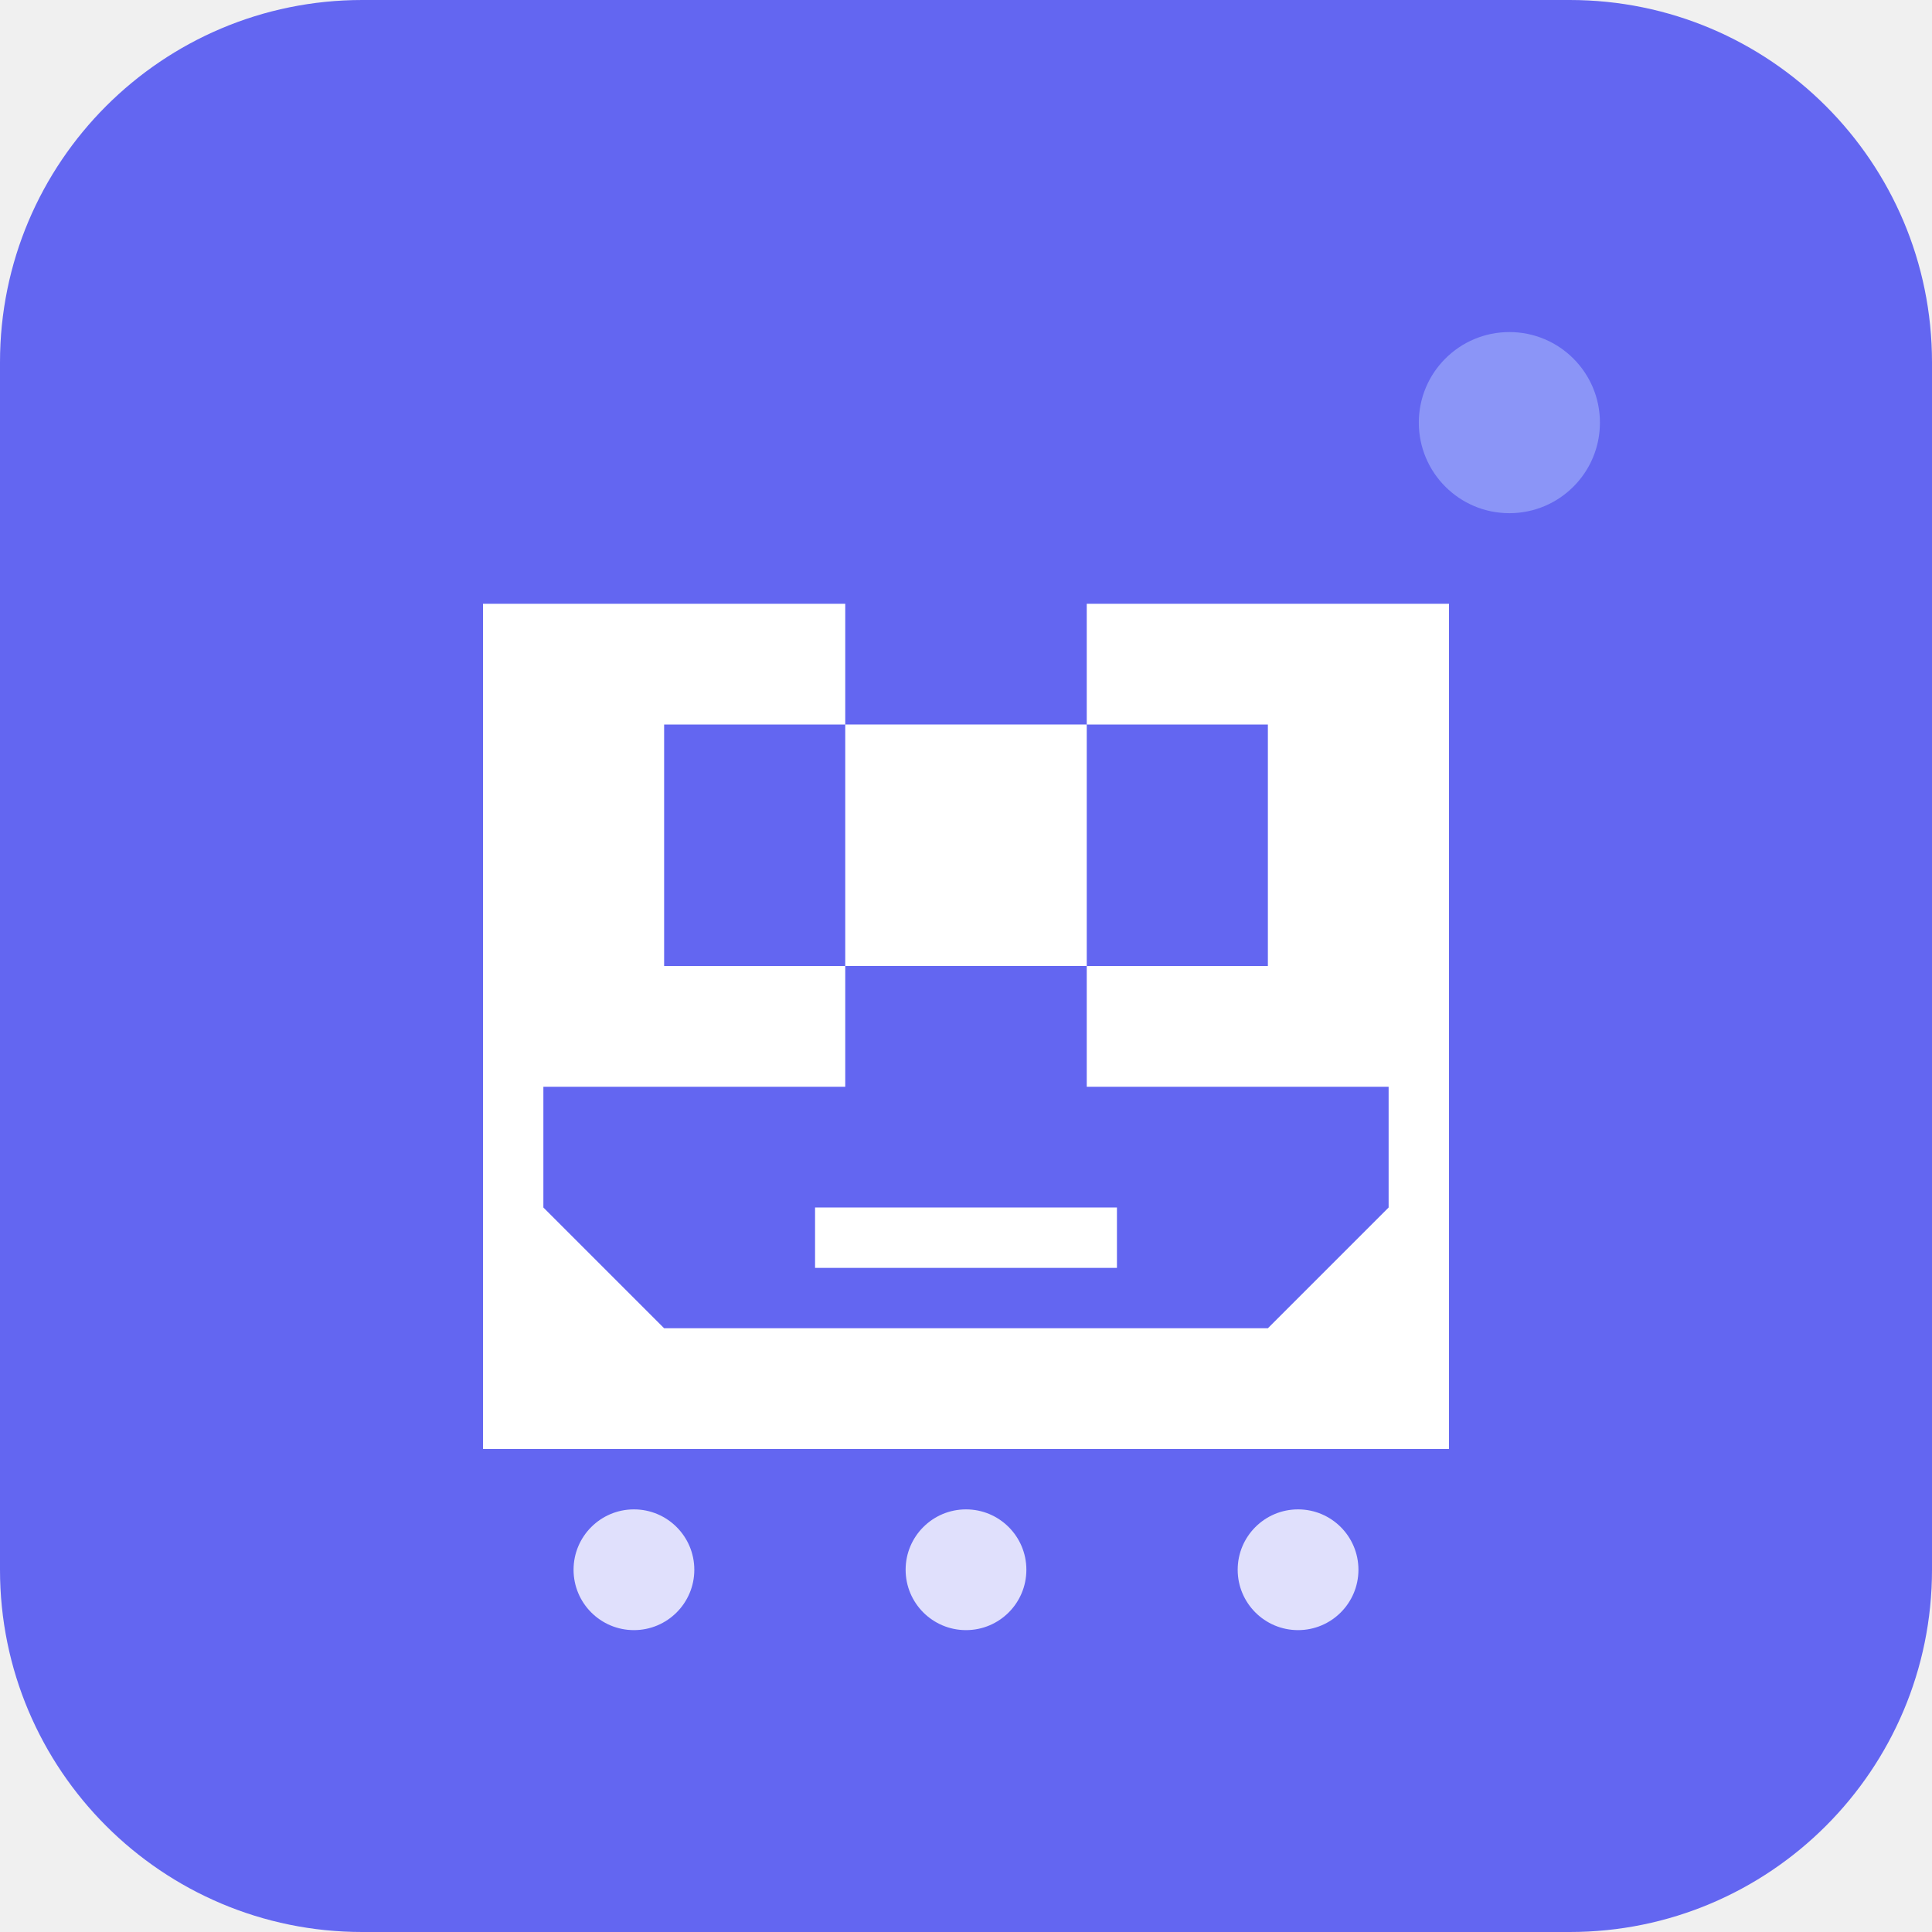
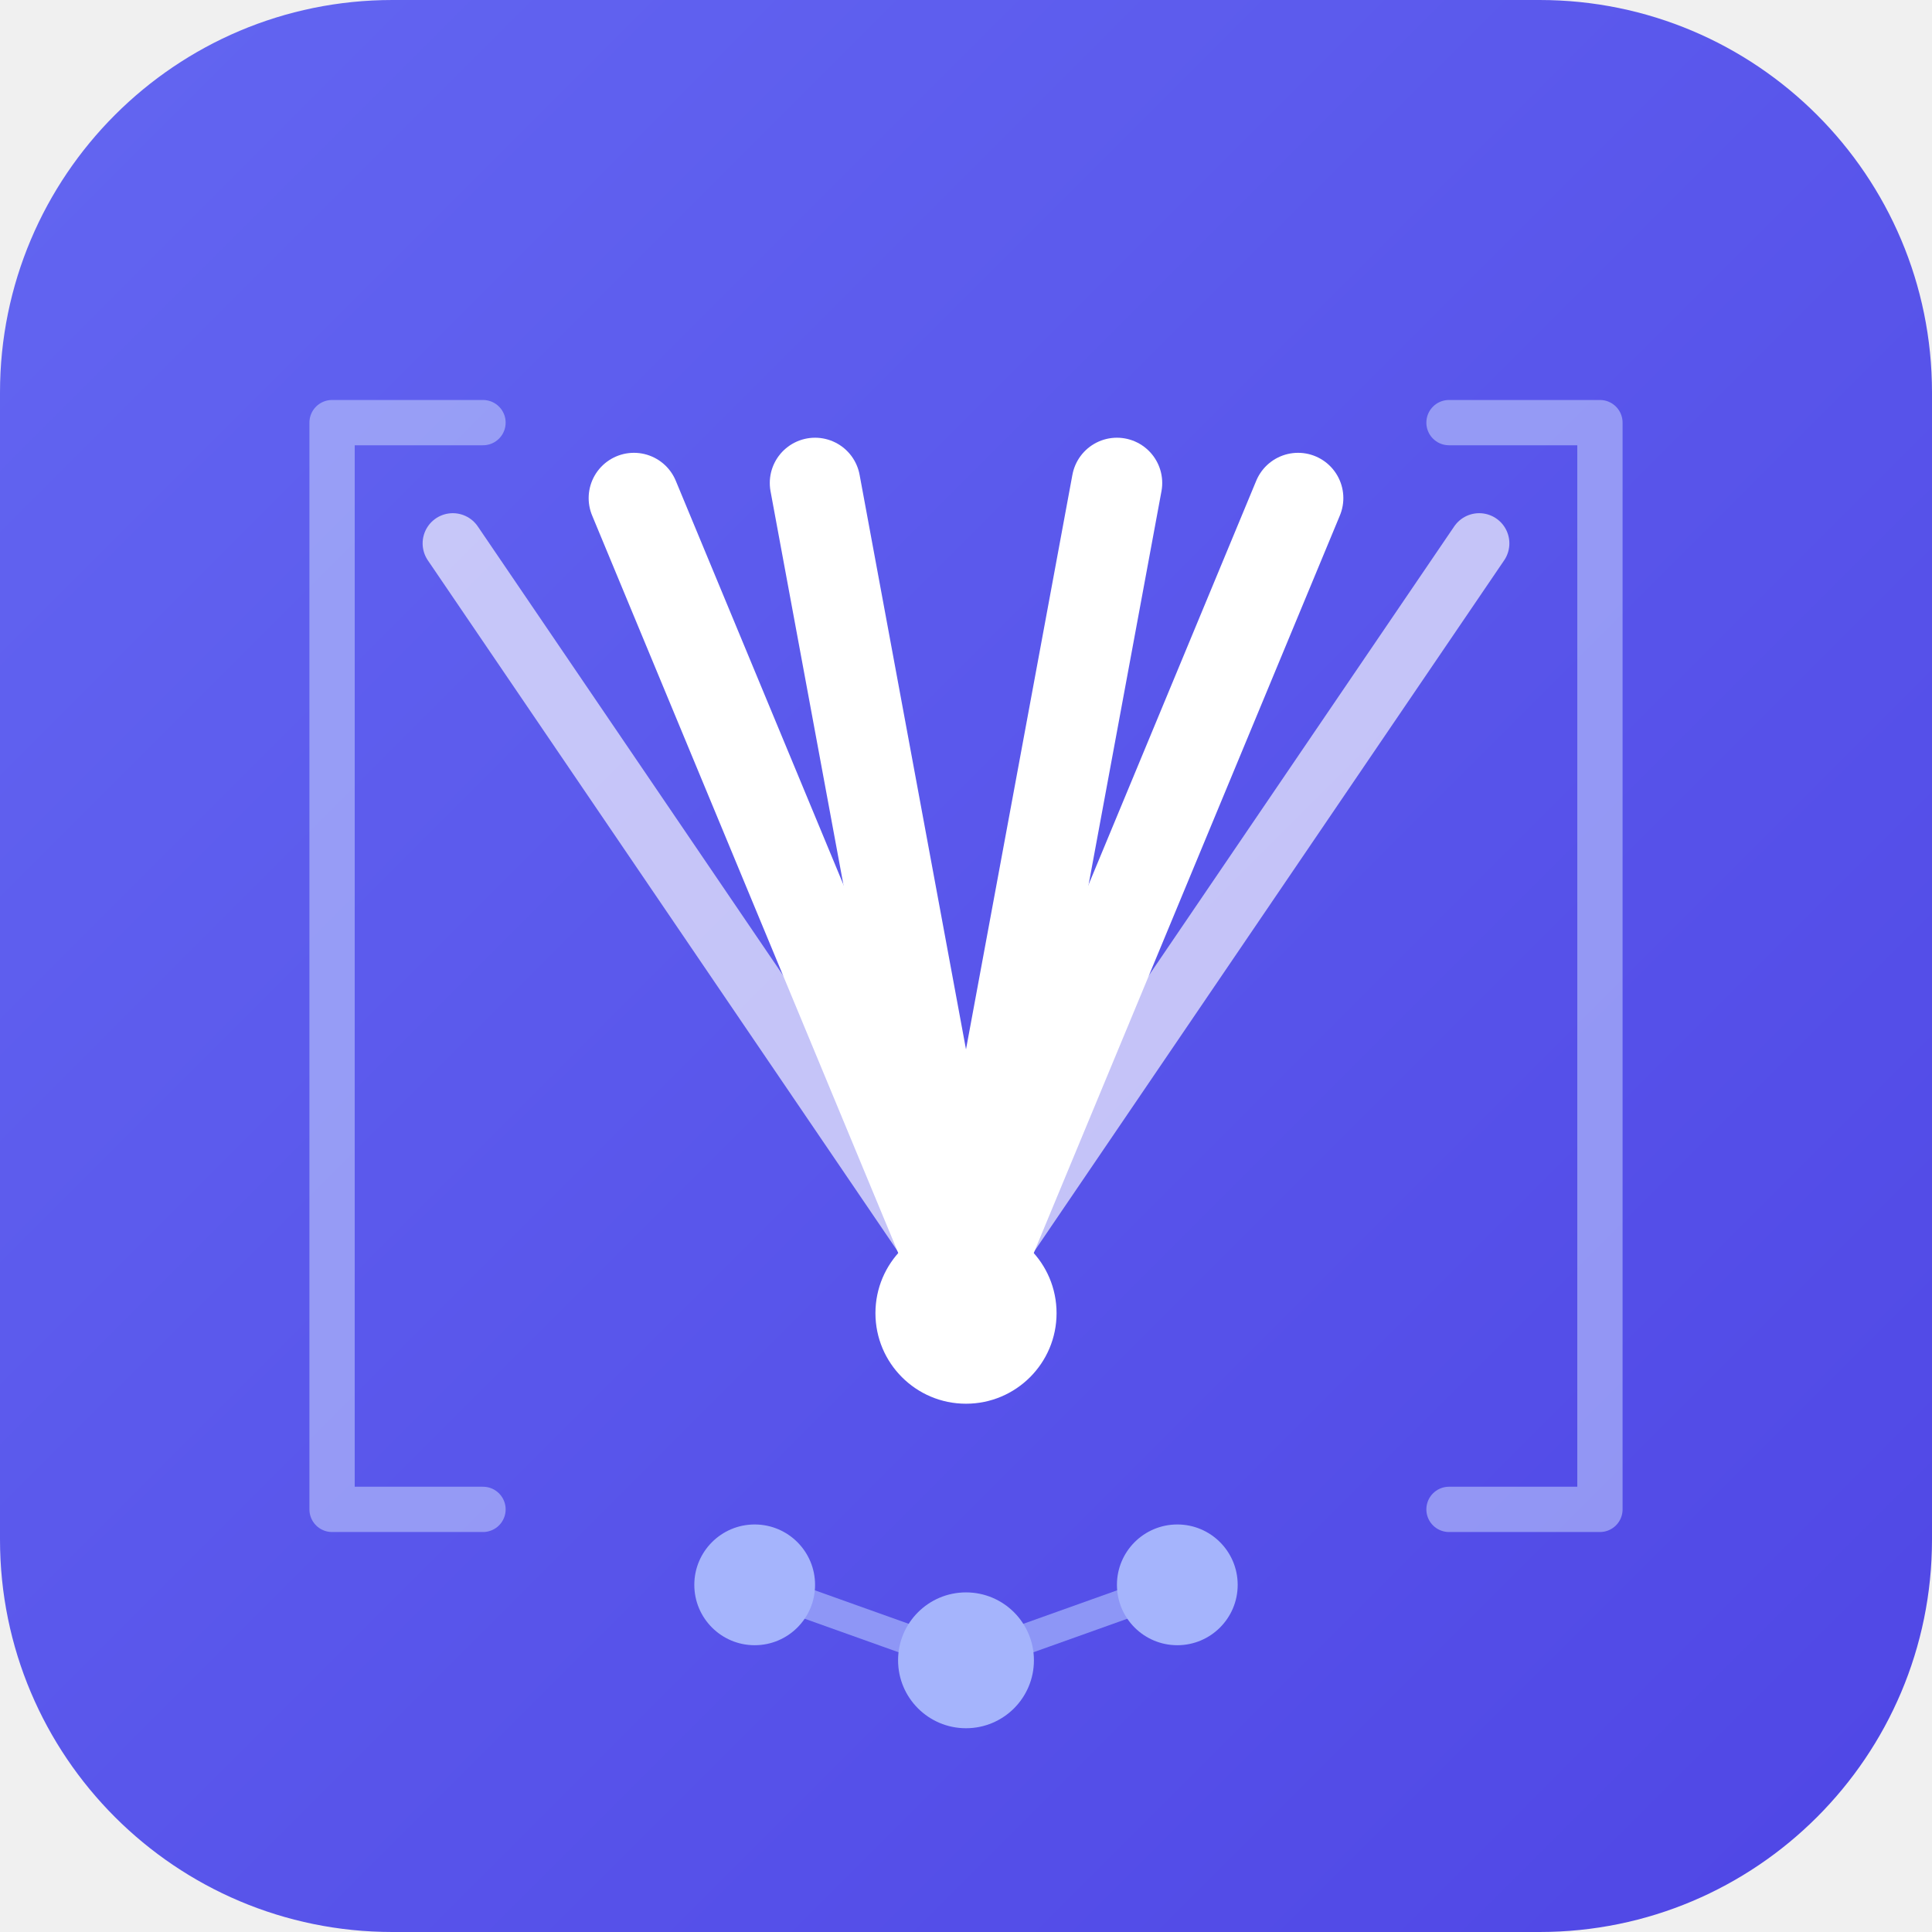
- <svg xmlns="http://www.w3.org/2000/svg" viewBox="0 0 128 128" width="128" height="128">
-   <rect width="128" height="128" rx="24" fill="#6366f1" />
-   <g fill="white">
-     <polygon points="32,40 56,40 56,48 44,48 44,64 56,64 56,72 36,72 36,80 44,88 64,88 64,96 32,96" />
-     <polygon points="96,40 72,40 72,48 84,48 84,64 72,64 72,72 92,72 92,80 84,88 64,88 64,96 96,96" />
-     <rect x="56" y="48" width="16" height="16" />
-     <rect x="54" y="80" width="20" height="4" />
-     <circle cx="42" cy="104" r="4" opacity="0.8" />
-     <circle cx="64" cy="104" r="4" opacity="0.8" />
-     <circle cx="86" cy="104" r="4" opacity="0.8" />
+ <svg xmlns="http://www.w3.org/2000/svg" viewBox="0 0 128 128" width="128" height="128" role="img" aria-label="Victor">
+   <defs>
+     <linearGradient id="vbg" x1="0" y1="0" x2="1" y2="1">
+       <stop offset="0" stop-color="#6366f1" />
+       <stop offset="1" stop-color="#4f46e5" />
+     </linearGradient>
+   </defs>
+   <rect width="128" height="128" rx="26" fill="url(#vbg)" />
+   <g fill="none" stroke="#c7d2fe" stroke-width="3" stroke-linecap="round" stroke-linejoin="round" opacity="0.55">
+     <path d="M32 28 H22 V100 H32" />
+     <path d="M96 28 H106 V100 H96" />
  </g>
-   <circle cx="100" cy="28" r="6" fill="#a5b4fc" opacity="0.6" />
+   <g fill="none" stroke="#ffffff" stroke-linecap="round" stroke-linejoin="round">
+     <path d="M30 36 L64 86" stroke-width="4" opacity="0.65" />
+     <path d="M98 36 L64 86" stroke-width="4" opacity="0.65" />
+     <path d="M42 33 L64 86" stroke-width="6" />
+     <path d="M86 33 L64 86" stroke-width="6" />
+     <path d="M54 32 L64 86" stroke-width="6" />
+     <path d="M74 32 L64 86" stroke-width="6" />
+   </g>
+   <circle cx="64" cy="87" r="6" fill="#ffffff" />
+   <g stroke="#a5b4fc" stroke-width="2" opacity="0.7">
+     <line x1="50" y1="105" x2="64" y2="110" />
+     <line x1="64" y1="110" x2="78" y2="105" />
+   </g>
+   <g fill="#a5b4fc">
+     <circle cx="50" cy="105" r="4" />
+     <circle cx="64" cy="110" r="4.5" />
+     <circle cx="78" cy="105" r="4" />
+   </g>
</svg>
